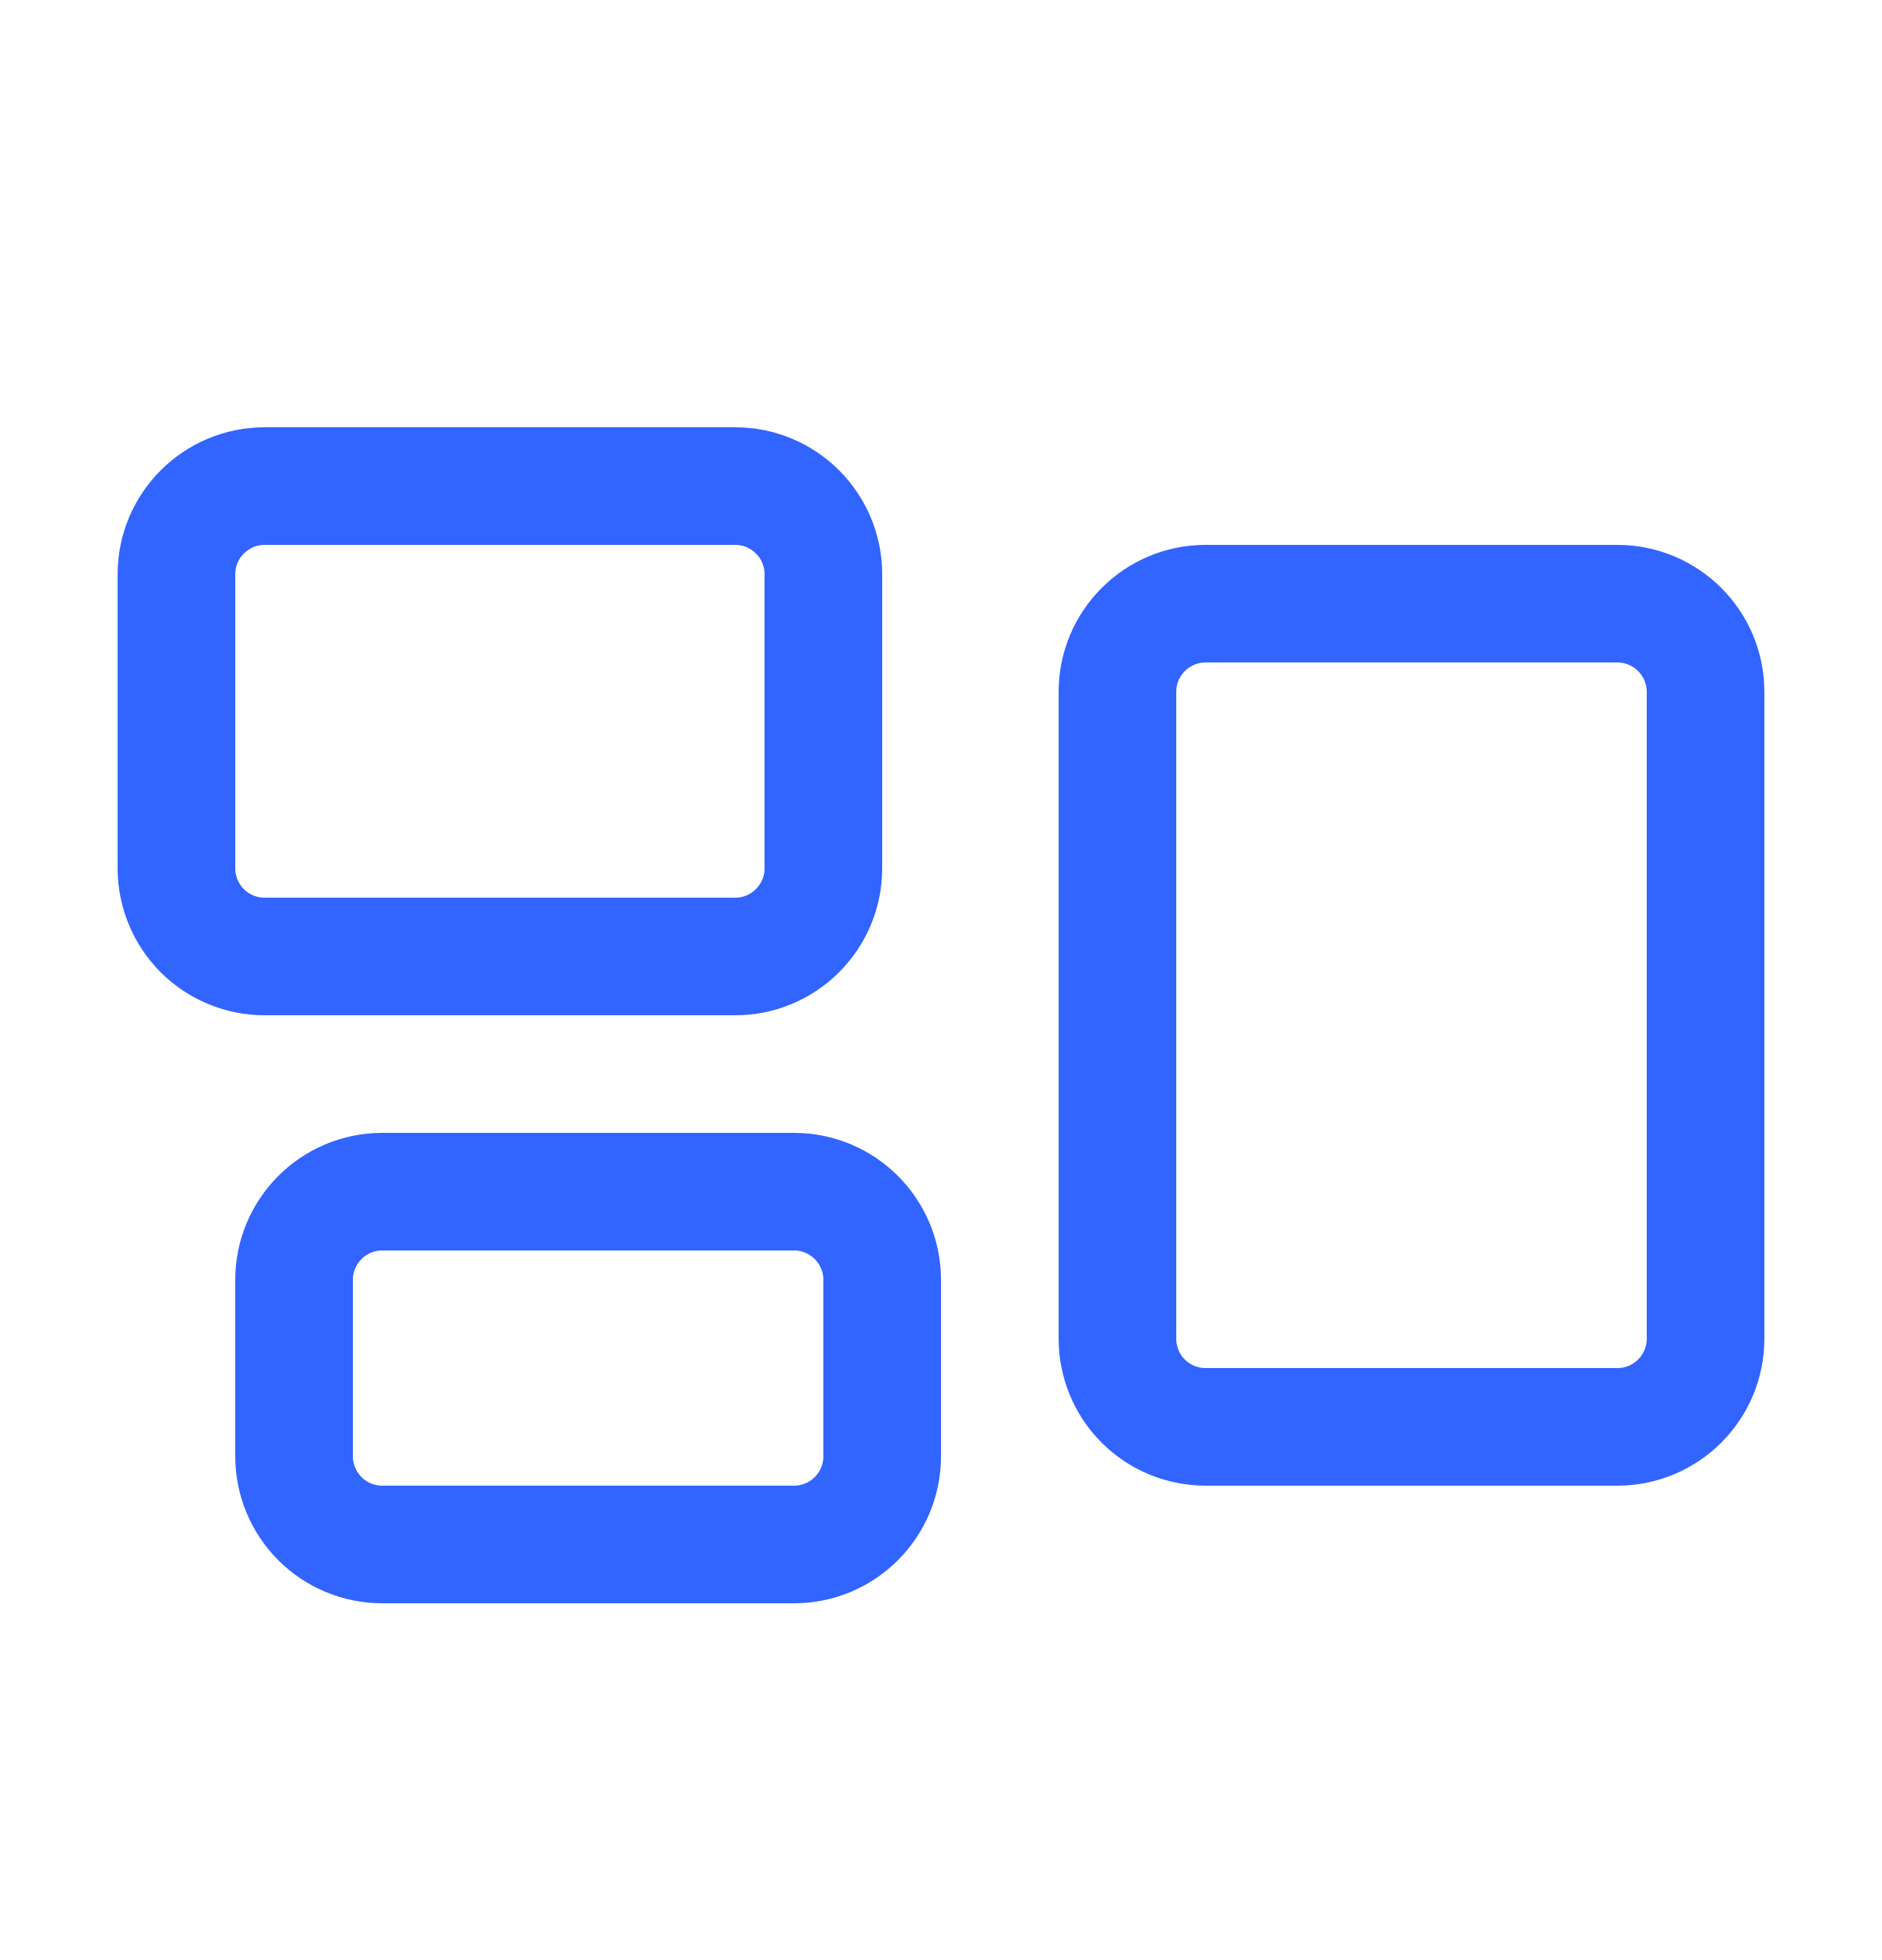
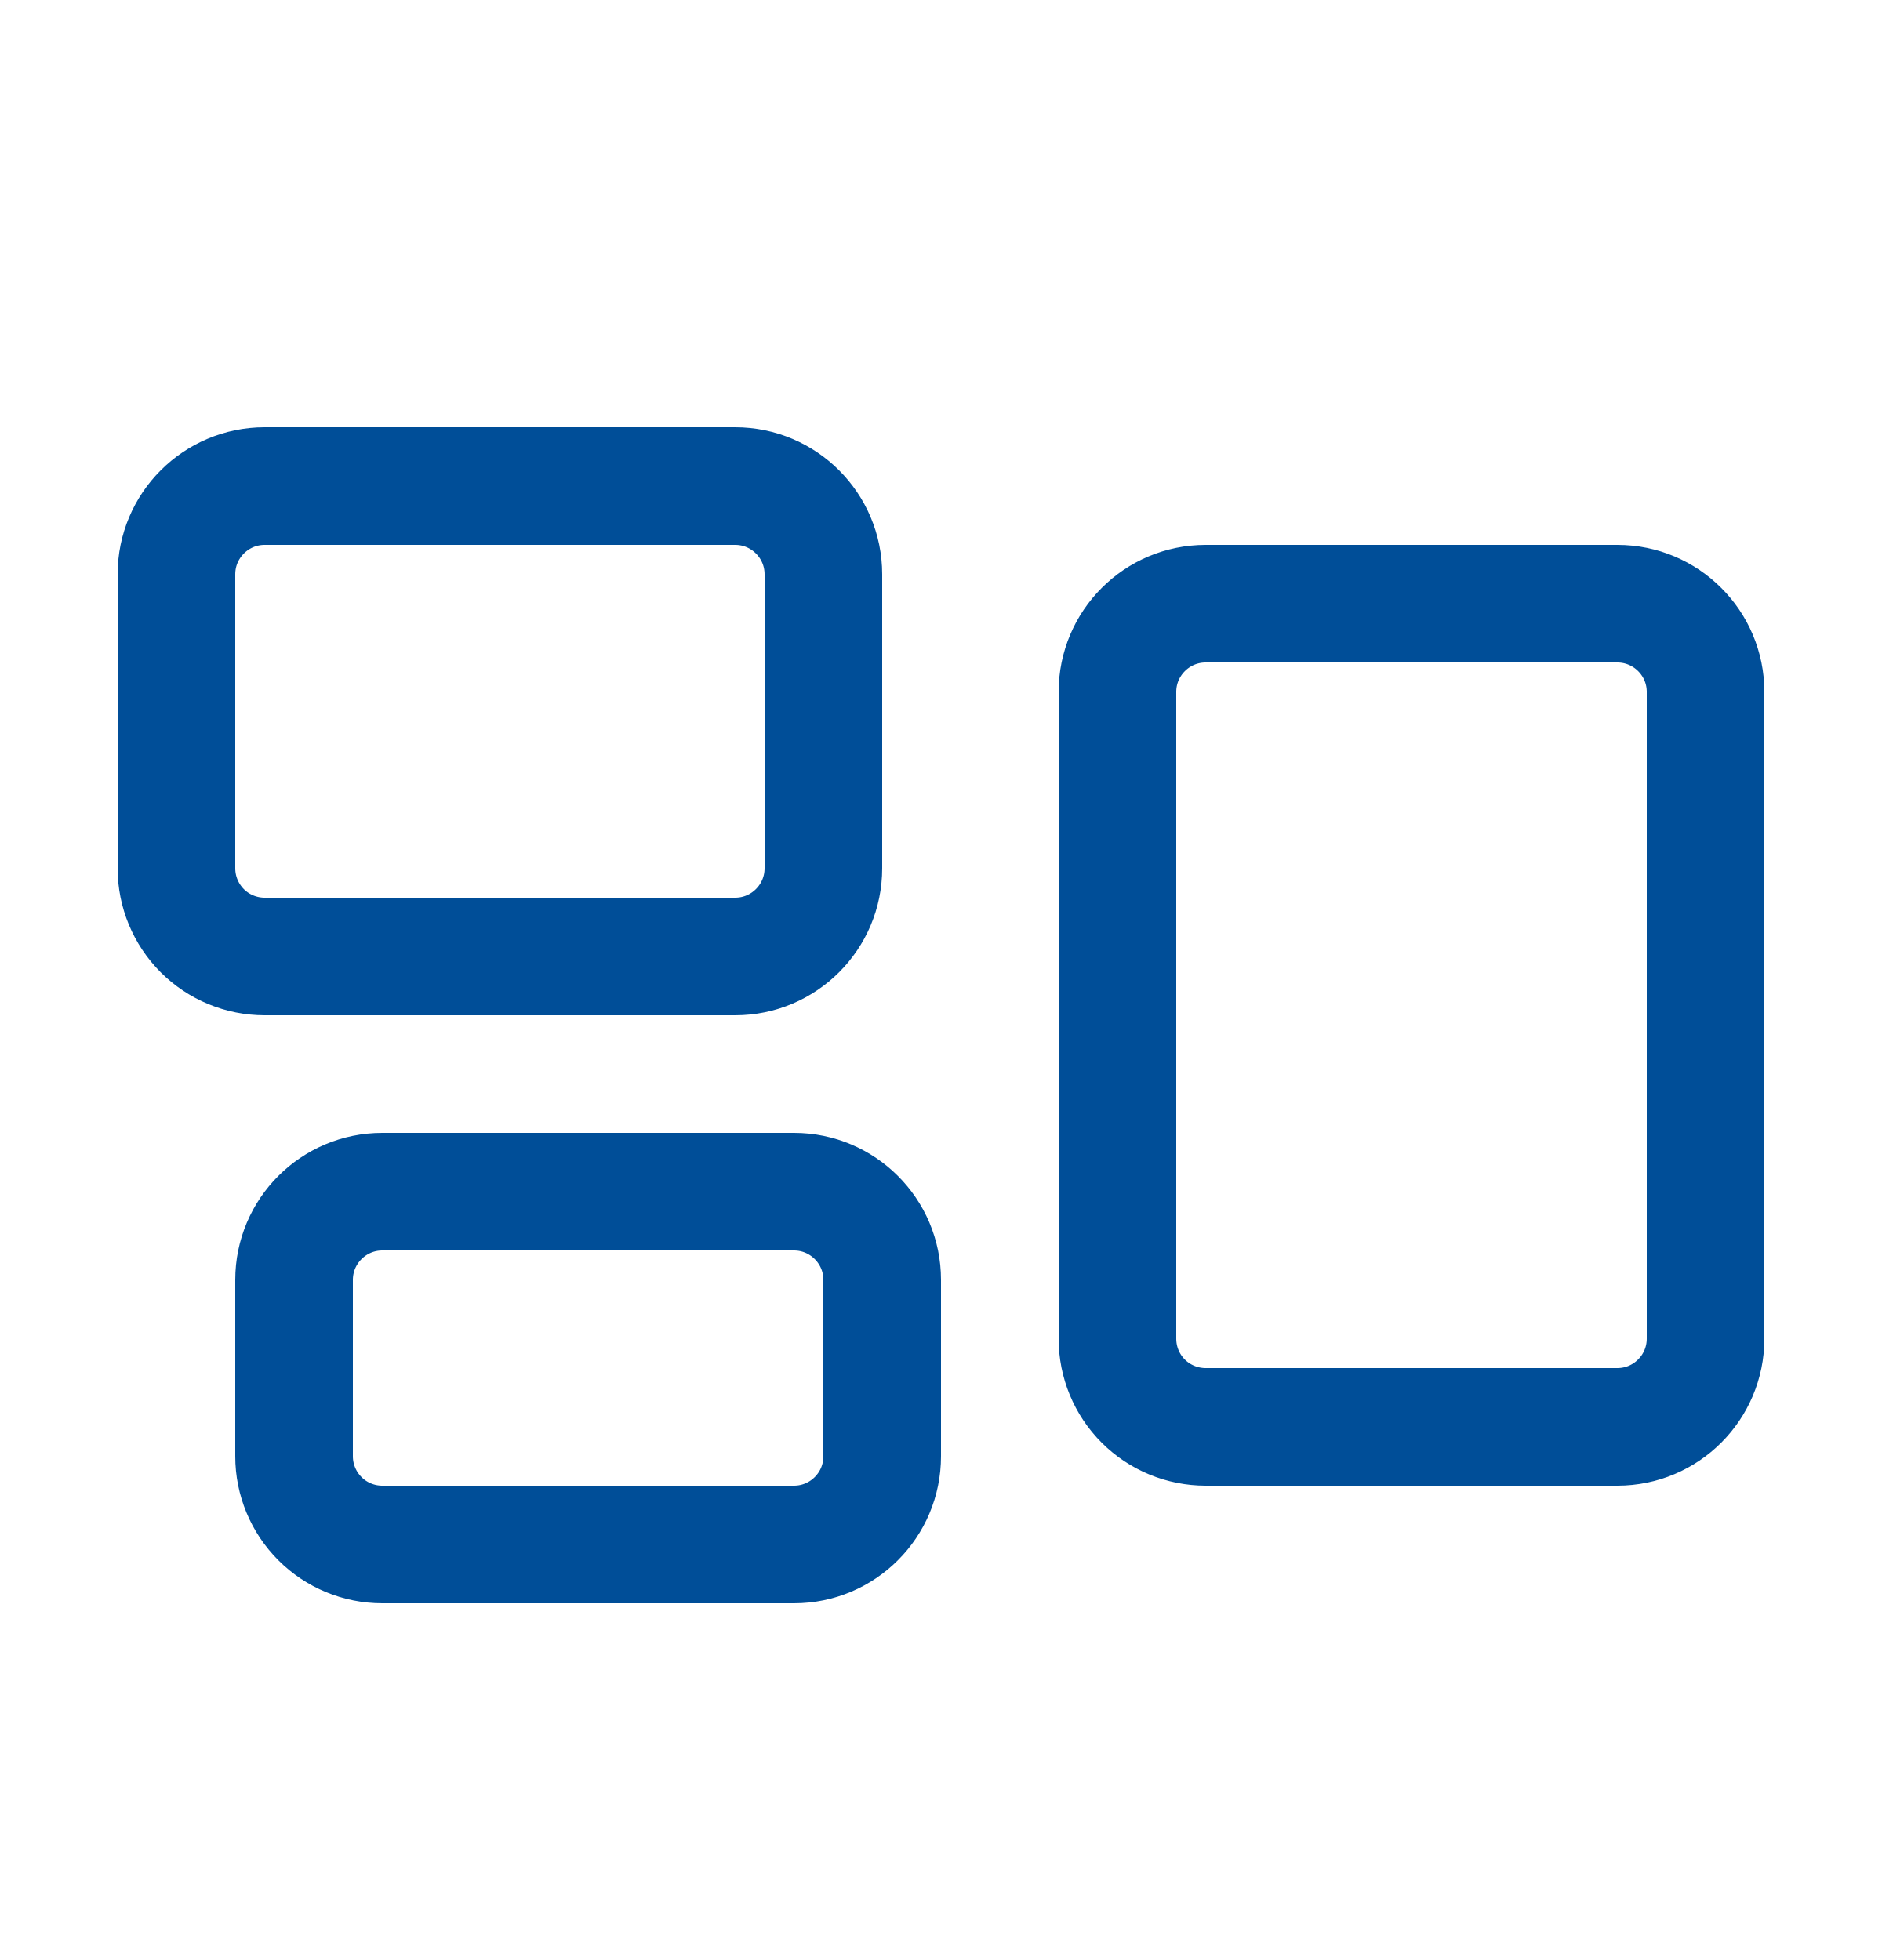
<svg xmlns="http://www.w3.org/2000/svg" width="24" height="25" viewBox="0 0 24 25" fill="none">
-   <path d="M2.25 7.325C2.25 6.704 2.754 6.2 3.375 6.2H9.375C9.996 6.2 10.5 6.704 10.5 7.325V11.075C10.5 11.696 9.996 12.2 9.375 12.2H3.375C3.077 12.2 2.79 12.082 2.579 11.871C2.369 11.66 2.25 11.374 2.25 11.075V7.325ZM14.25 8.825C14.25 8.204 14.754 7.7 15.375 7.7H20.625C21.246 7.7 21.75 8.204 21.75 8.825V17.075C21.75 17.696 21.246 18.2 20.625 18.2H15.375C15.077 18.2 14.79 18.082 14.579 17.871C14.368 17.66 14.25 17.374 14.25 17.075V8.825ZM3.75 16.325C3.75 15.704 4.254 15.2 4.875 15.2H10.125C10.746 15.2 11.25 15.704 11.25 16.325V18.575C11.25 19.196 10.746 19.7 10.125 19.7H4.875C4.577 19.7 4.29 19.582 4.08 19.371C3.869 19.16 3.75 18.874 3.75 18.575V16.325Z" stroke="#3264FF" stroke-width="1.5" stroke-linecap="round" stroke-linejoin="round" />
+   <path d="M2.25 7.325C2.25 6.704 2.754 6.2 3.375 6.2H9.375C9.996 6.2 10.5 6.704 10.5 7.325V11.075C10.5 11.696 9.996 12.2 9.375 12.2H3.375C3.077 12.2 2.79 12.082 2.579 11.871C2.369 11.66 2.25 11.374 2.25 11.075V7.325ZM14.25 8.825C14.25 8.204 14.754 7.7 15.375 7.7H20.625C21.246 7.7 21.75 8.204 21.75 8.825V17.075C21.75 17.696 21.246 18.2 20.625 18.2H15.375C15.077 18.2 14.79 18.082 14.579 17.871C14.368 17.66 14.25 17.374 14.25 17.075V8.825ZM3.75 16.325C3.75 15.704 4.254 15.2 4.875 15.2H10.125C10.746 15.2 11.25 15.704 11.25 16.325V18.575C11.25 19.196 10.746 19.7 10.125 19.7H4.875C4.577 19.7 4.29 19.582 4.08 19.371C3.869 19.16 3.75 18.874 3.75 18.575V16.325Z" stroke="#004E98" stroke-width="1.5" stroke-linecap="round" stroke-linejoin="round" />
</svg>
